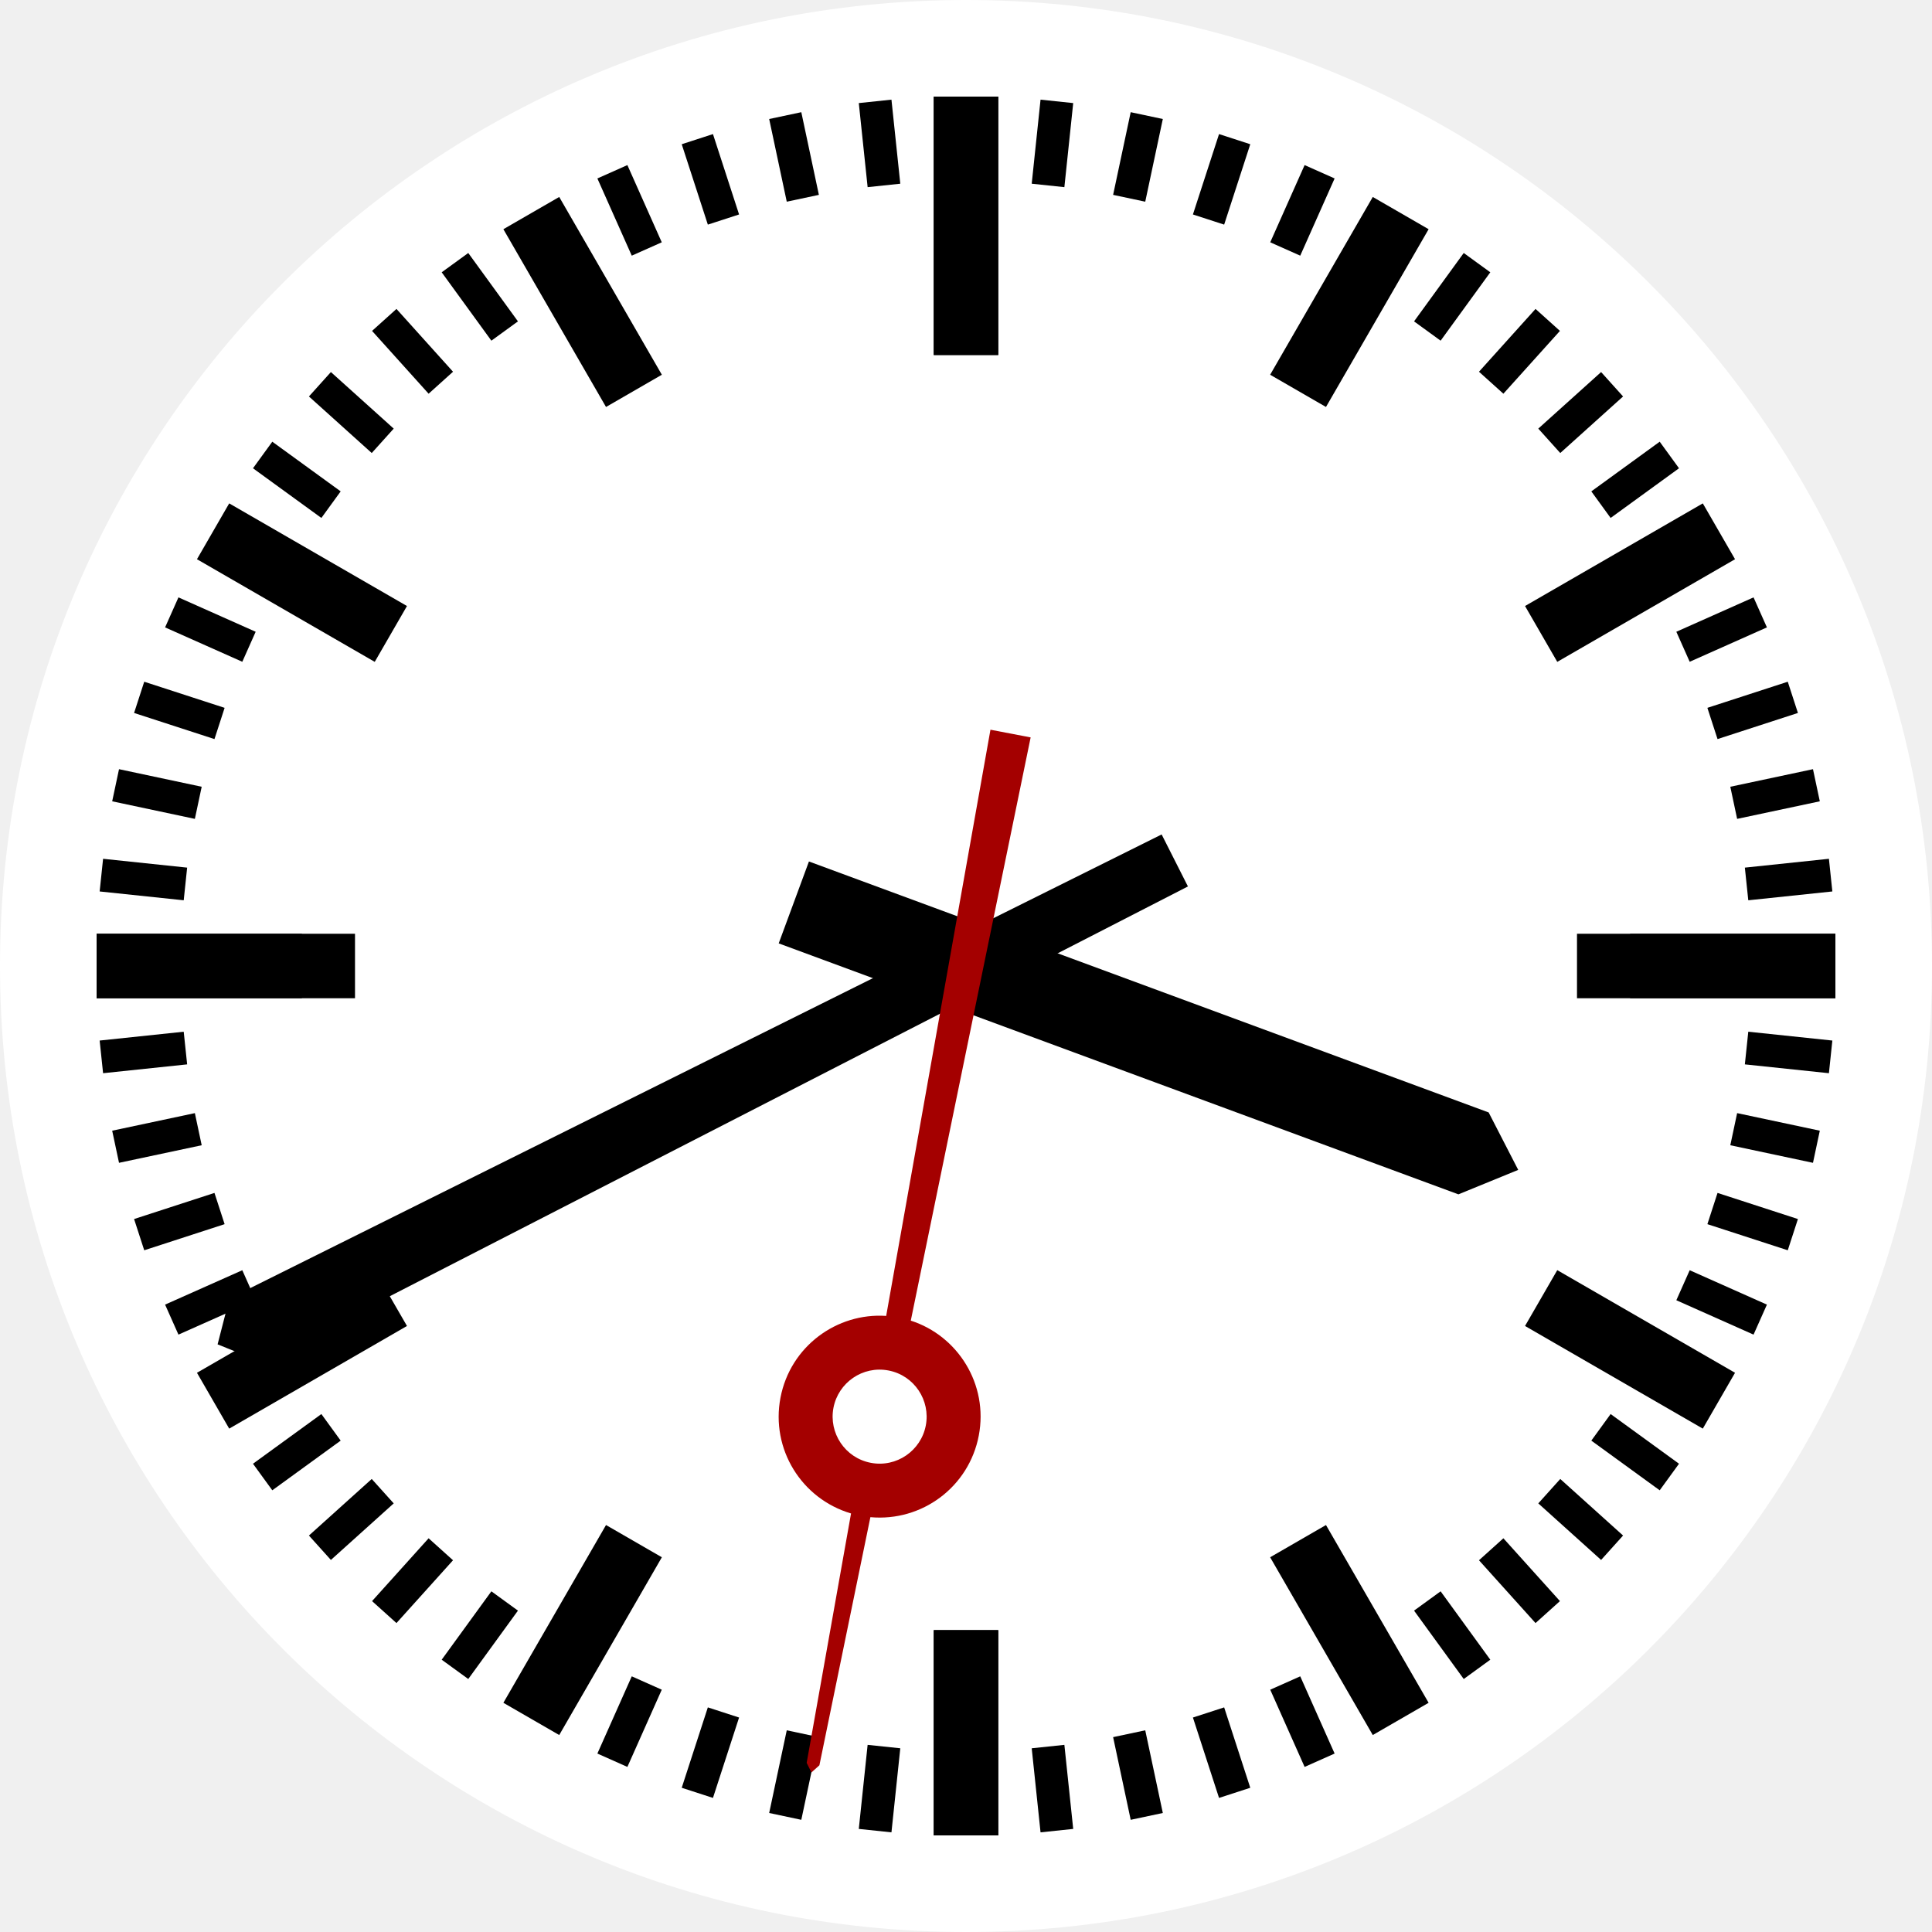
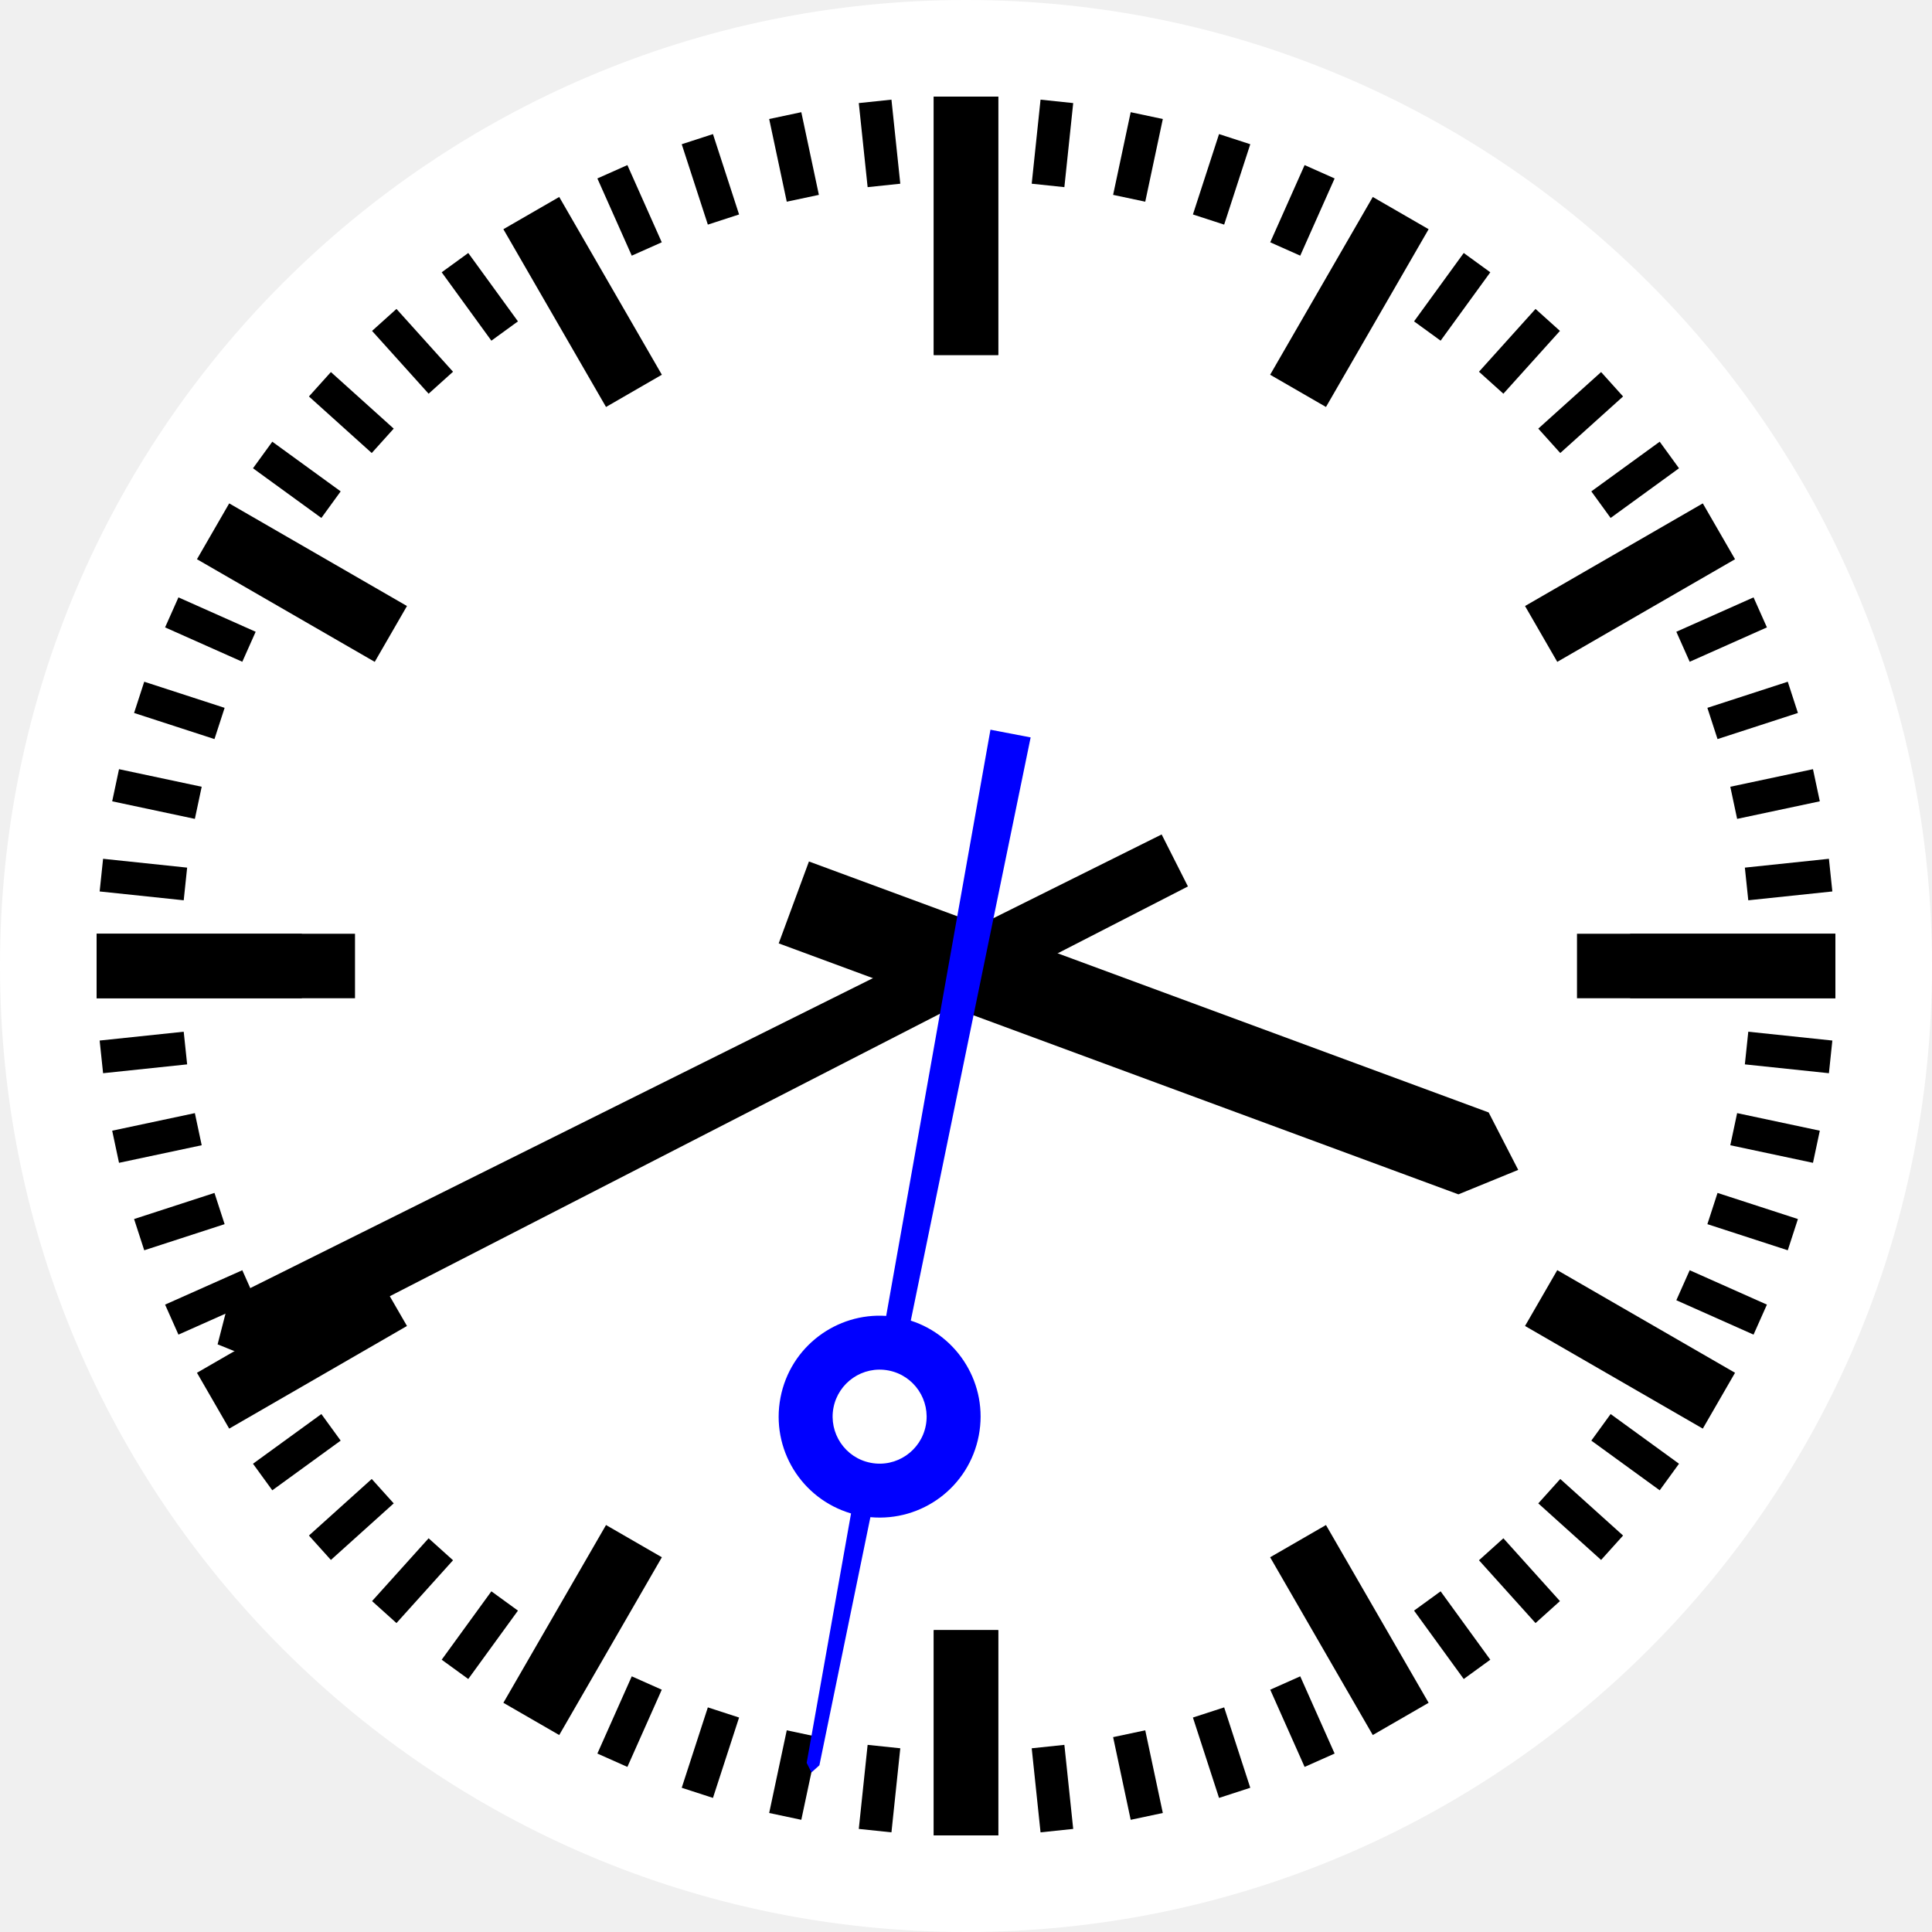
<svg xmlns="http://www.w3.org/2000/svg" xmlns:xlink="http://www.w3.org/1999/xlink" version="1.1" width="800px" height="800px" viewBox="0 0 800 800">
  <defs>
-     <animateTransform type="rotate" fill="remove" restart="always" calcMode="linear" accumulate="none" additive="sum" xlink:href="#anim-clock-hour-hand" repeatCount="indefinite" dur="43200s" to="360 400 400" from="0 400 400" attributeName="transform" attributeType="xml" />
-     <animateTransform type="rotate" fill="remove" restart="always" calcMode="linear" accumulate="none" additive="sum" xlink:href="#anim-clock-minute-hand" repeatCount="indefinite" dur="3600s" to="360 400 400" from="0 400 400" attributeName="transform" attributeType="xml" />
-     <animateTransform type="rotate" fill="remove" restart="always" calcMode="linear" accumulate="none" additive="sum" xlink:href="#anim-clock-second-hand" repeatCount="indefinite" dur="60s" to="360 400 400" from="0 400 400" attributeName="transform" attributeType="xml" />
+     <animateTransform id="hour" type="rotate" fill="remove" restart="always" calcMode="linear" accumulate="none" additive="sum" xlink:href="#anim-clock-hour-hand" repeatCount="indefinite" dur="108s" to="360 400 400" from="0 400 400" attributeName="transform" attributeType="xml" />
+     <animateTransform id="minute" type="rotate" fill="remove" restart="always" calcMode="linear" accumulate="none" additive="sum" xlink:href="#anim-clock-minute-hand" repeatCount="indefinite" dur="42s" to="360 400 400" from="0 400 400" attributeName="transform" attributeType="xml" />
+     <animateTransform id="second" type="rotate" fill="remove" restart="always" calcMode="linear" accumulate="none" additive="sum" xlink:href="#anim-clock-second-hand" repeatCount="indefinite" dur="4s" to="360 400 400" from="0 400 400" attributeName="transform" attributeType="xml" />
  </defs>
  <circle cx="400" cy="400" r="400" fill="#fff" />
  <use transform="matrix(-1,0,0,1,800,0)" xlink:href="#one-half" />
  <g id="one-half">
    <g id="one-fourth">
      <path d="m400 40v107" stroke="#000" stroke-width="26.7" />
      <g id="one-twelfth">
        <path d="m580 88.233-42.5 73.612" stroke="#000" stroke-width="26.7" />
        <g id="one-thirtieth">
          <path id="one-sixtieth" d="m437.63 41.974-3.659 34.808" stroke="#000" stroke-width="13.6" />
          <use transform="rotate(6 400 400)" xlink:href="#one-sixtieth" />
        </g>
        <use transform="rotate(12 400 400)" xlink:href="#one-thirtieth" />
      </g>
      <use transform="rotate(30 400 400)" xlink:href="#one-twelfth" />
      <use transform="rotate(60 400 400)" xlink:href="#one-twelfth" />
    </g>
    <use transform="rotate(90 400 400)" xlink:href="#one-fourth" />
  </g>
  <path class="clock-hour-hand" id="anim-clock-hour-hand" d="m 381.925,476 h 36.15 l 5e-4,-300.03 L 400,156.25 381.925,175.97 Z" transform="rotate(110.2651, 400, 400)" />
  <path class="clock-minute-hand" id="anim-clock-minute-hand" d="M 412.063,496.875 H 387.937 L 385.249,65.683 400,52.75 414.751,65.683 Z" transform="rotate(243.1808, 400, 400)" />
-   <path class="clock-second-hand" id="anim-clock-second-hand" fill="#a40000" d="M 397.317,63.517 395.92,168.4 C 374.575,170.512 358.2,188.365 358.2,210 c 0,21.635 16.3,39 36.612,41.476 L 391.528,498 h 16.943 L 405.187,251.476 C 425.5,249 441.8,231.635 441.8,210 c 2e-5,-21.635 -16.375,-39.487 -37.72,-41.6 L 402.683,63.517 400,60 Z M 400,190.534 c 10.888,0 19.466,8.866 19.466,19.466 0,10.6 -8.578,19.466 -19.466,19.466 -10.888,0 -19.466,-8.866 -19.466,-19.466 0,-10.6 8.578,-19.466 19.466,-19.466 z" transform="rotate(190.85, 400, 400)" />
+   <path class="clock-second-hand" id="anim-clock-second-hand" fill="blue" d="M 397.317,63.517 395.92,168.4 C 374.575,170.512 358.2,188.365 358.2,210 c 0,21.635 16.3,39 36.612,41.476 L 391.528,498 h 16.943 L 405.187,251.476 C 425.5,249 441.8,231.635 441.8,210 c 2e-5,-21.635 -16.375,-39.487 -37.72,-41.6 L 402.683,63.517 400,60 Z M 400,190.534 c 10.888,0 19.466,8.866 19.466,19.466 0,10.6 -8.578,19.466 -19.466,19.466 -10.888,0 -19.466,-8.866 -19.466,-19.466 0,-10.6 8.578,-19.466 19.466,-19.466 z" transform="rotate(190.85, 400, 400)" />
</svg>
